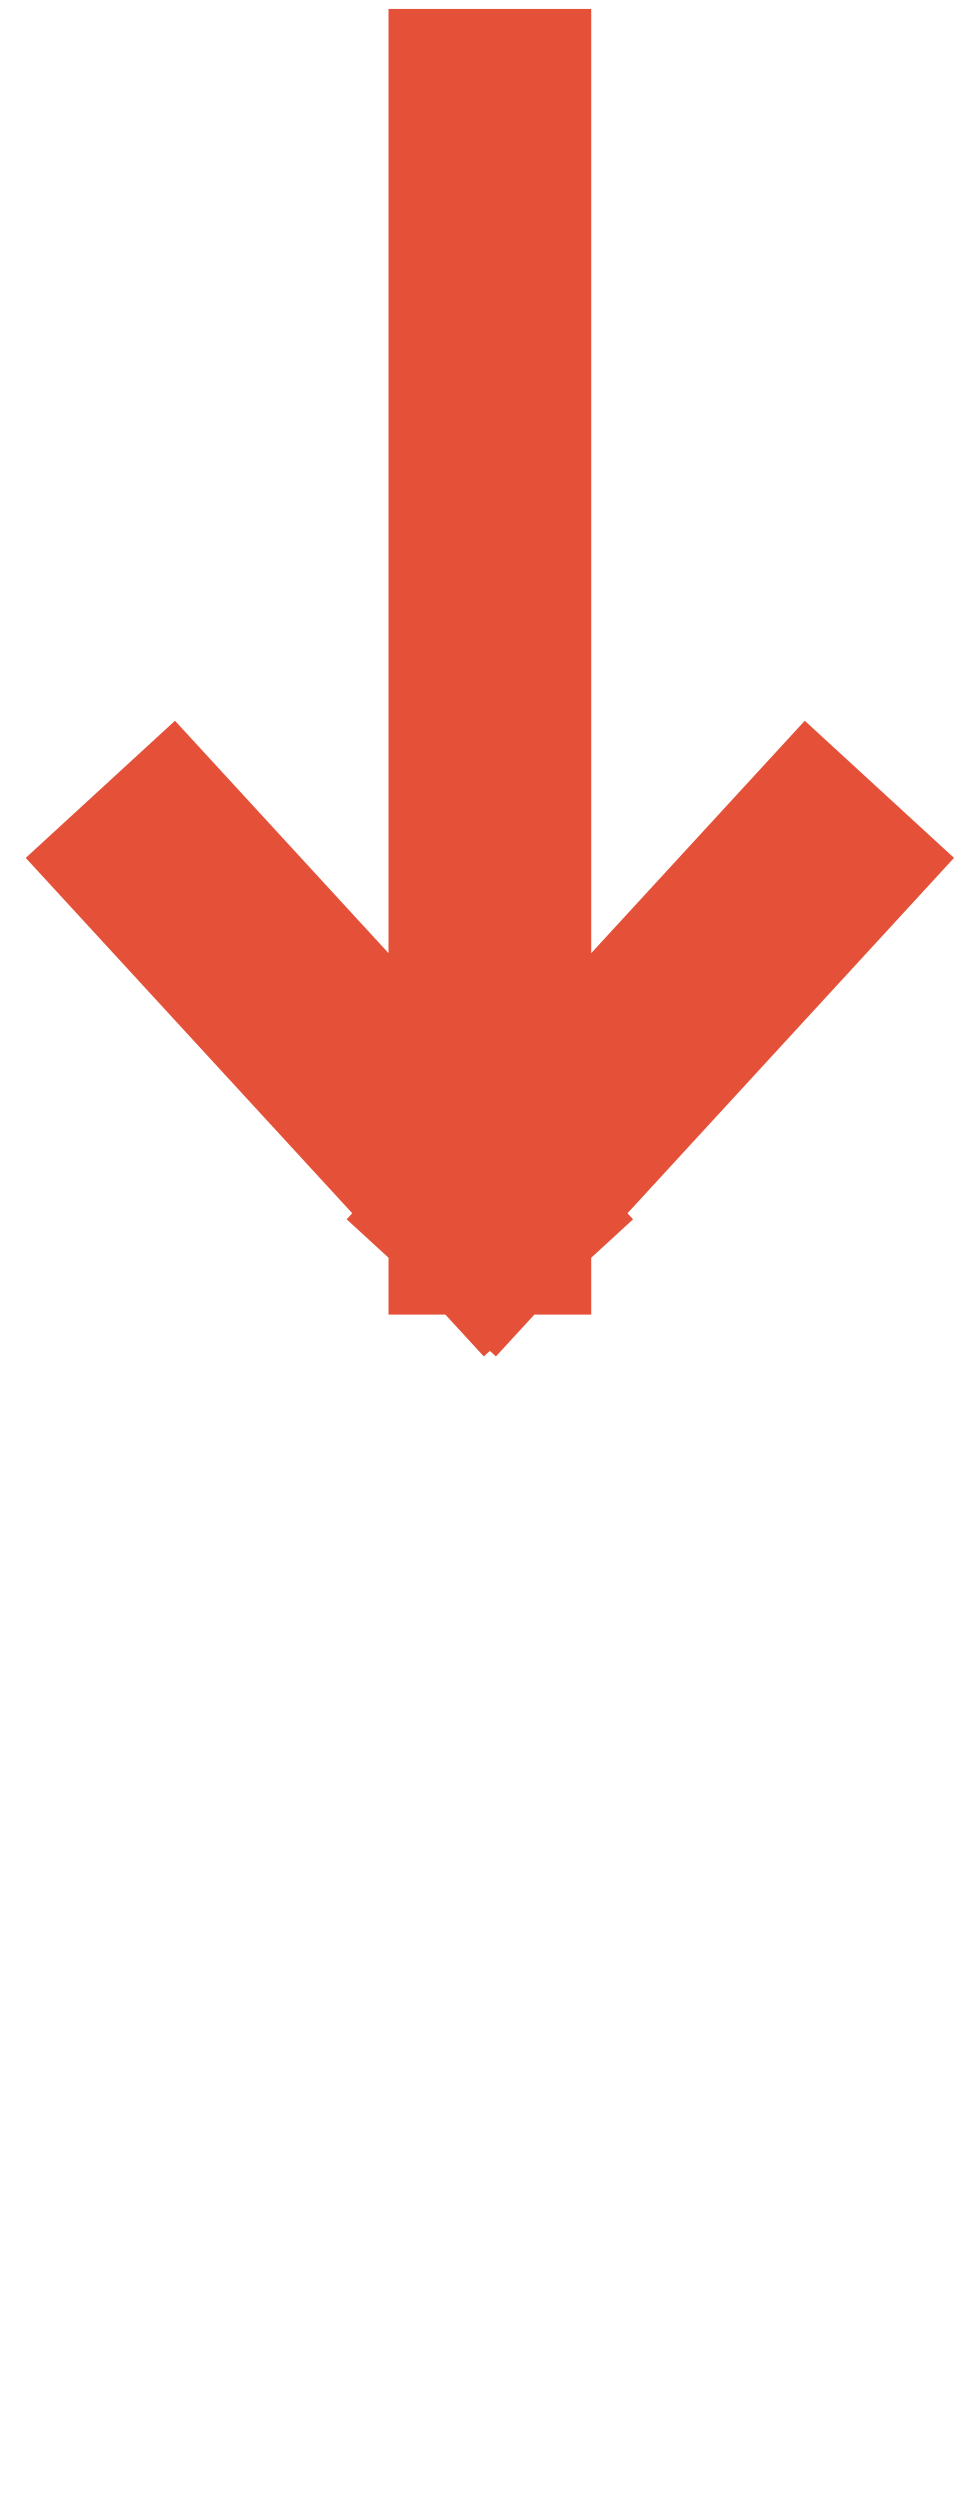
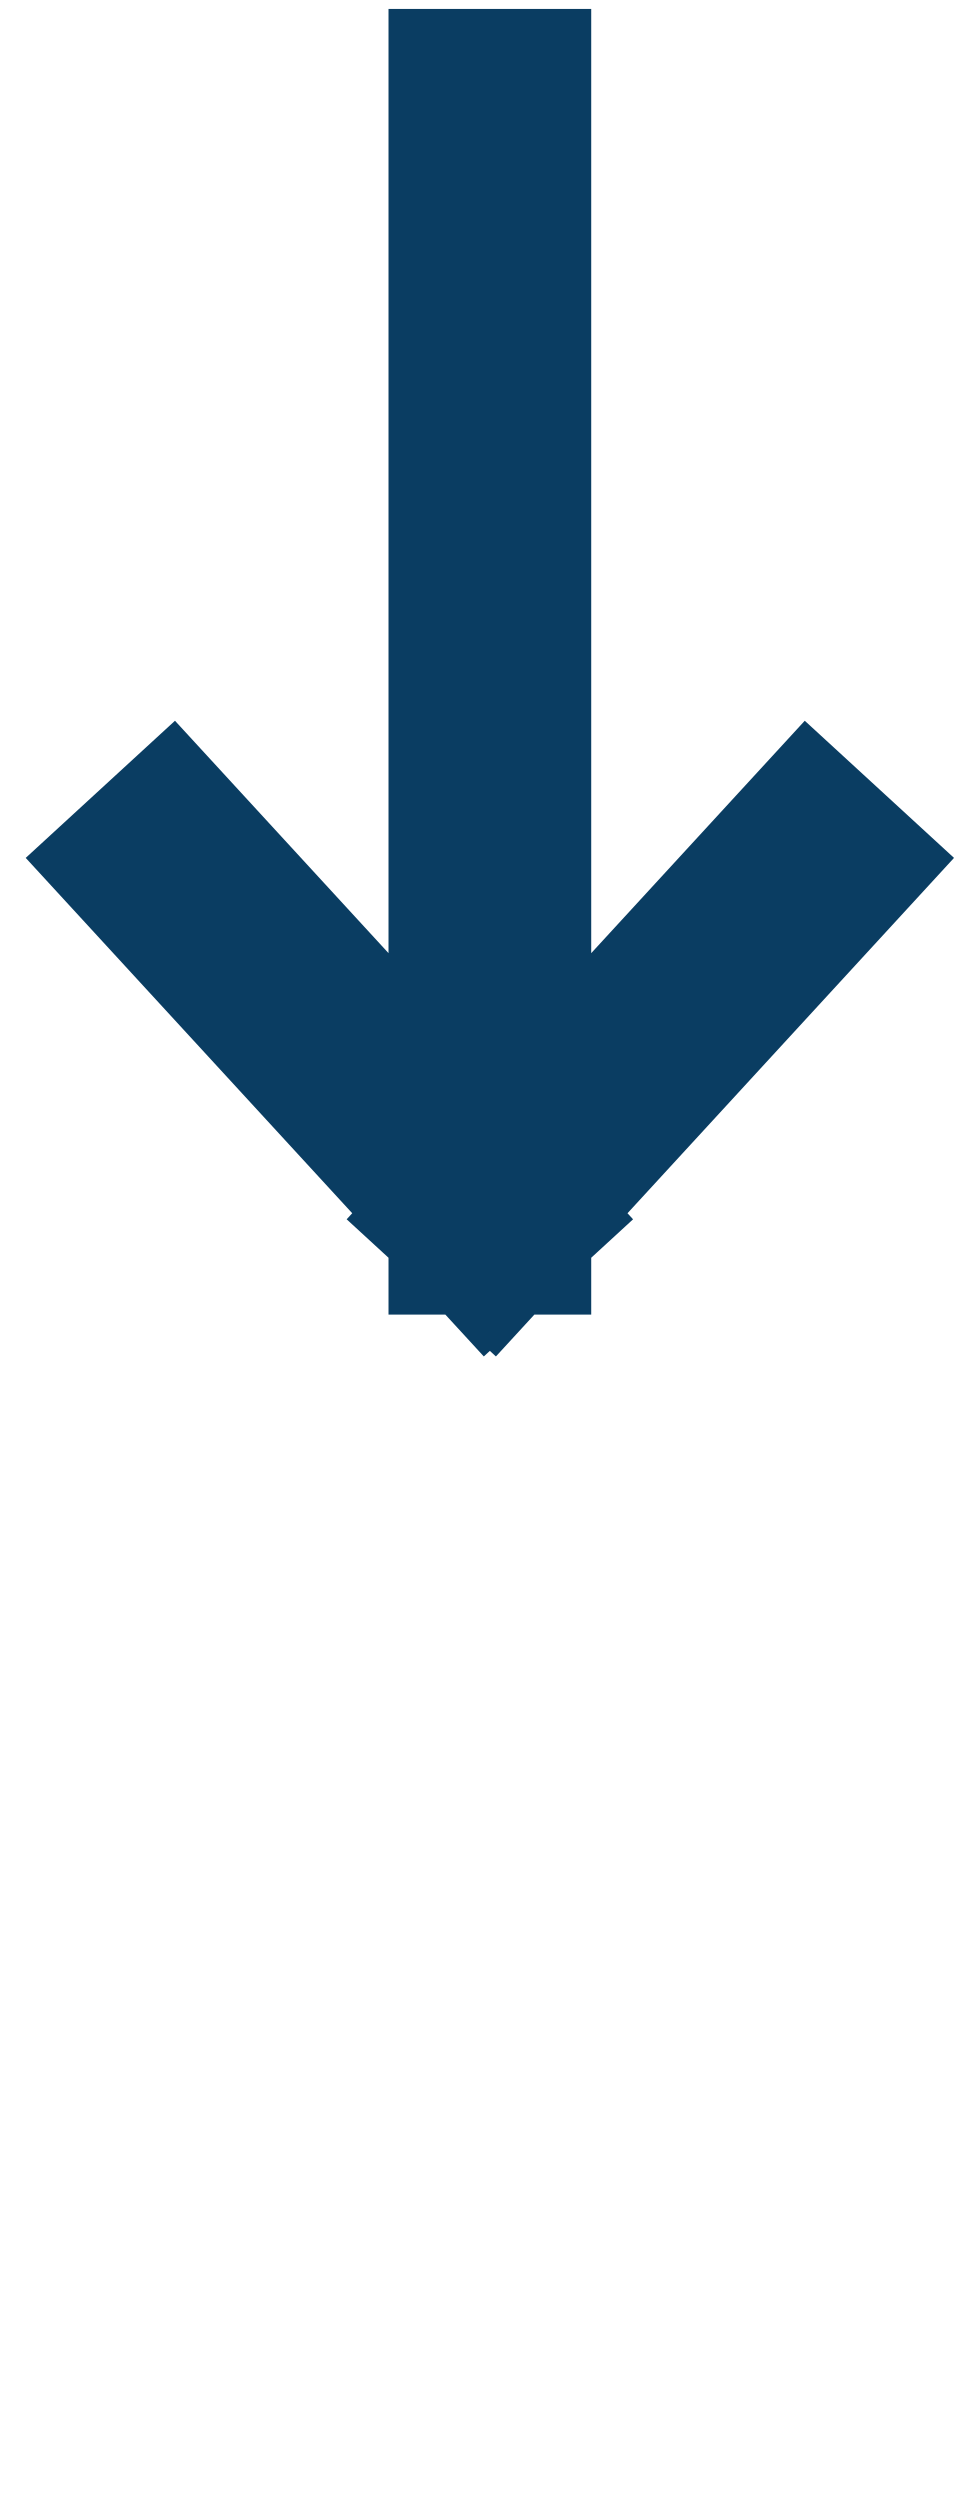
<svg xmlns="http://www.w3.org/2000/svg" width="29" height="74" viewBox="0 0 29 74" fill="none">
-   <path d="M24 25.573L14.5 35.912M14.5 35.912L5 25.573M14.5 35.912L14.5 3.265" stroke="#e55039" stroke-width="6" stroke-linecap="square" stroke-linejoin="round" />
+   <path d="M24 25.573L14.5 35.912M14.5 35.912L5 25.573M14.5 35.912L14.5 3.265" stroke="#0a3d62" stroke-width="6" stroke-linecap="square" stroke-linejoin="round" />
</svg>
